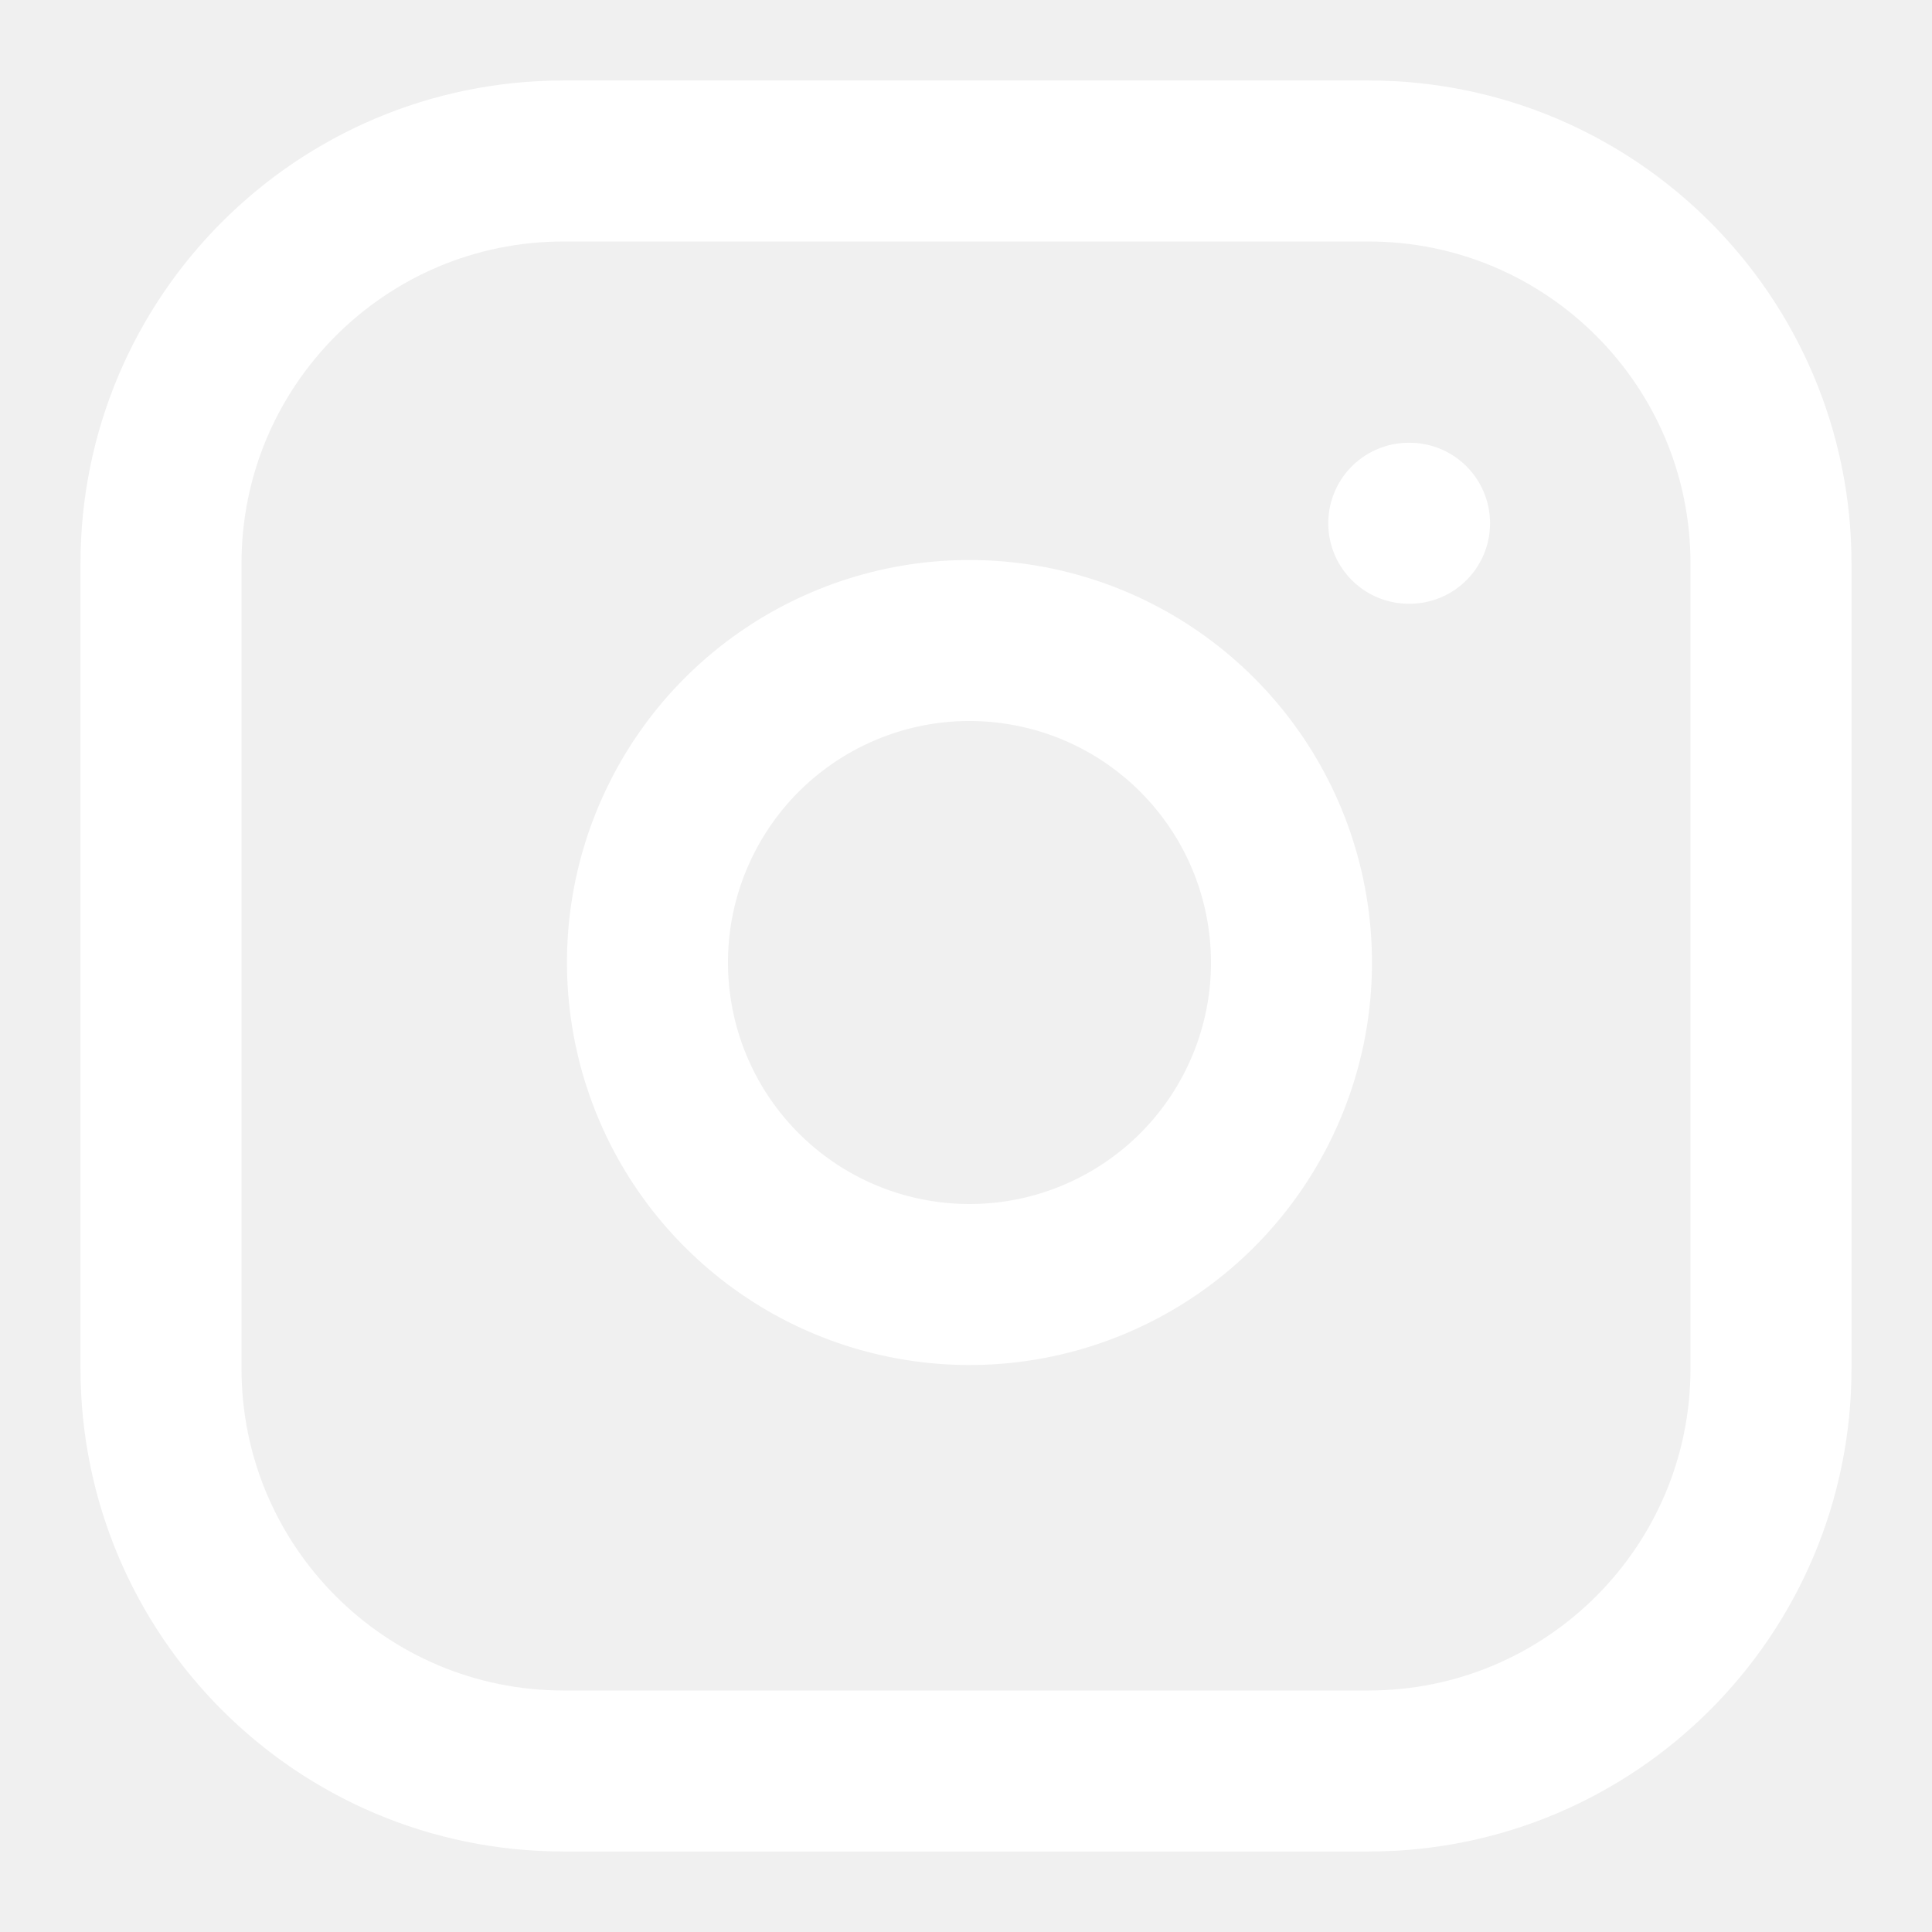
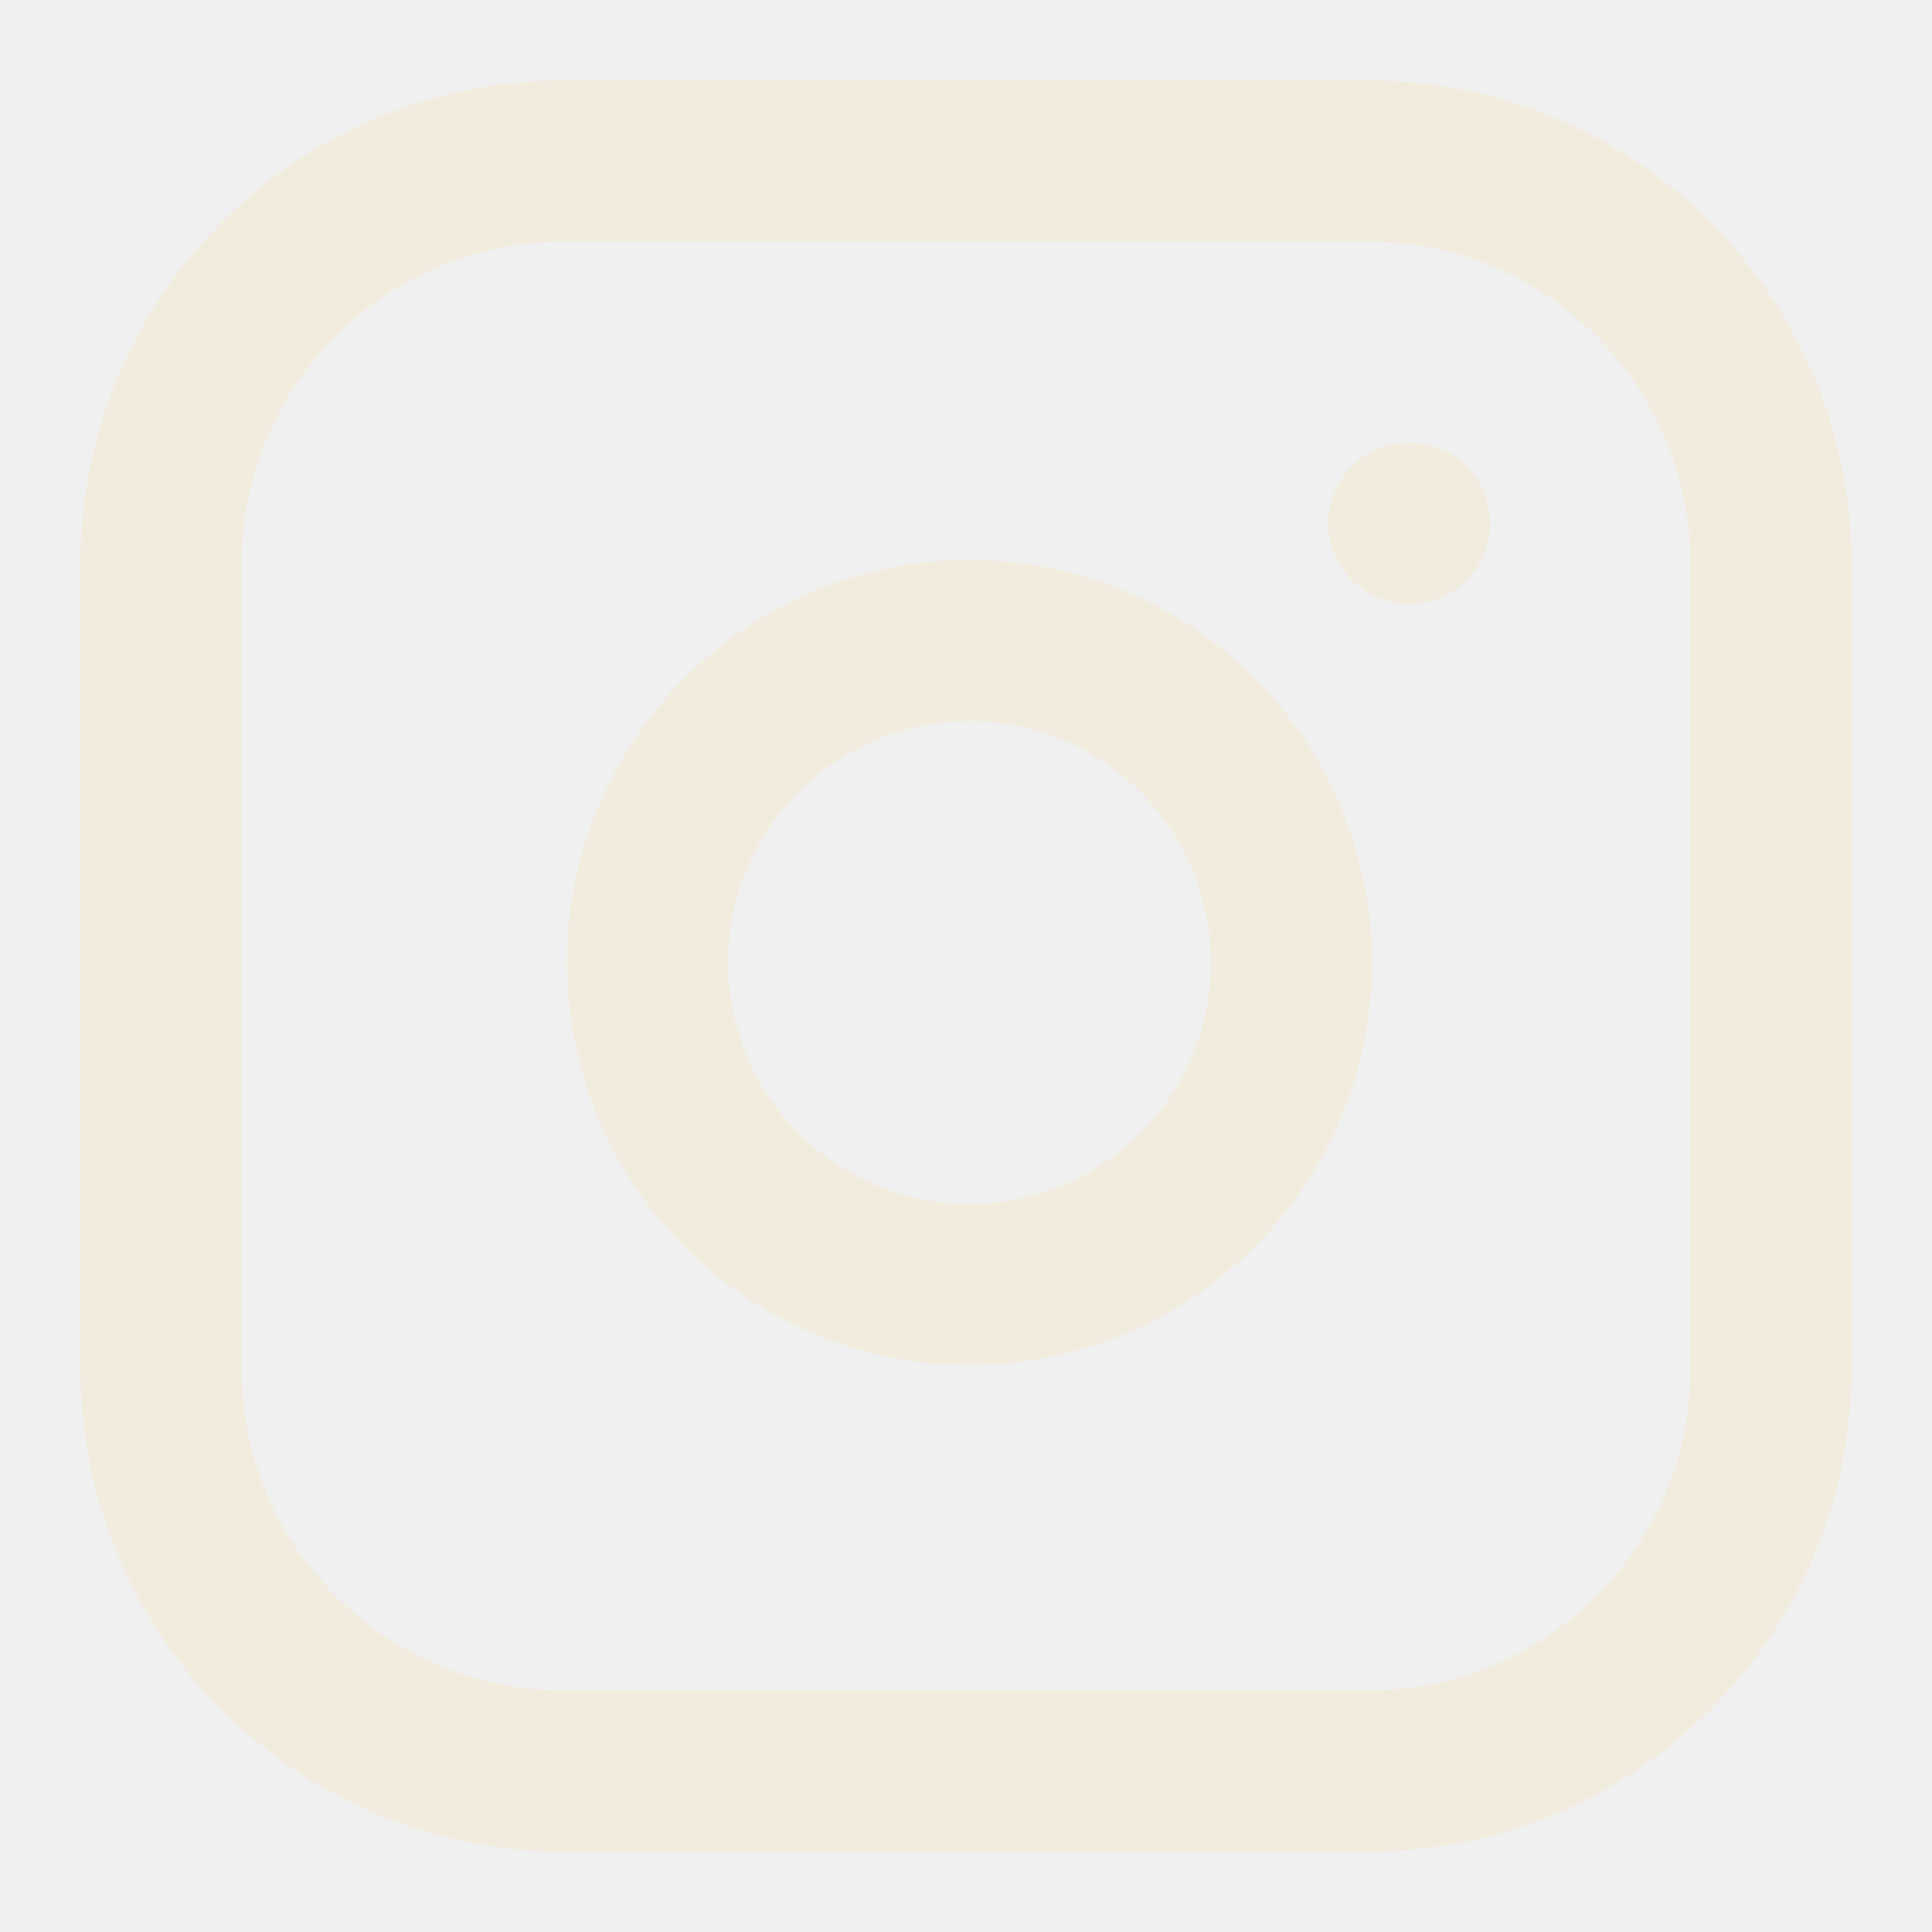
- <svg xmlns="http://www.w3.org/2000/svg" width="32" height="32" viewBox="0 0 24 24" fill="none" stroke="#ffffff" stroke-width="2" stroke-linecap="round" stroke-linejoin="round" class="lucide lucide-instagram">
+ <svg xmlns="http://www.w3.org/2000/svg" width="24" height="24" viewBox="0 0 24 24" fill="none" stroke="#f1ecdd" stroke-width="2" stroke-linecap="round" stroke-linejoin="round" class="lucide lucide-instagram">
  <rect width="20" height="20" x="2" y="2" rx="5" ry="5" />
  <path d="M16 11.37A4 4 0 1 1 12.63 8 4 4 0 0 1 16 11.37z" />
  <line x1="17.5" x2="17.51" y1="6.5" y2="6.5" />
</svg>
